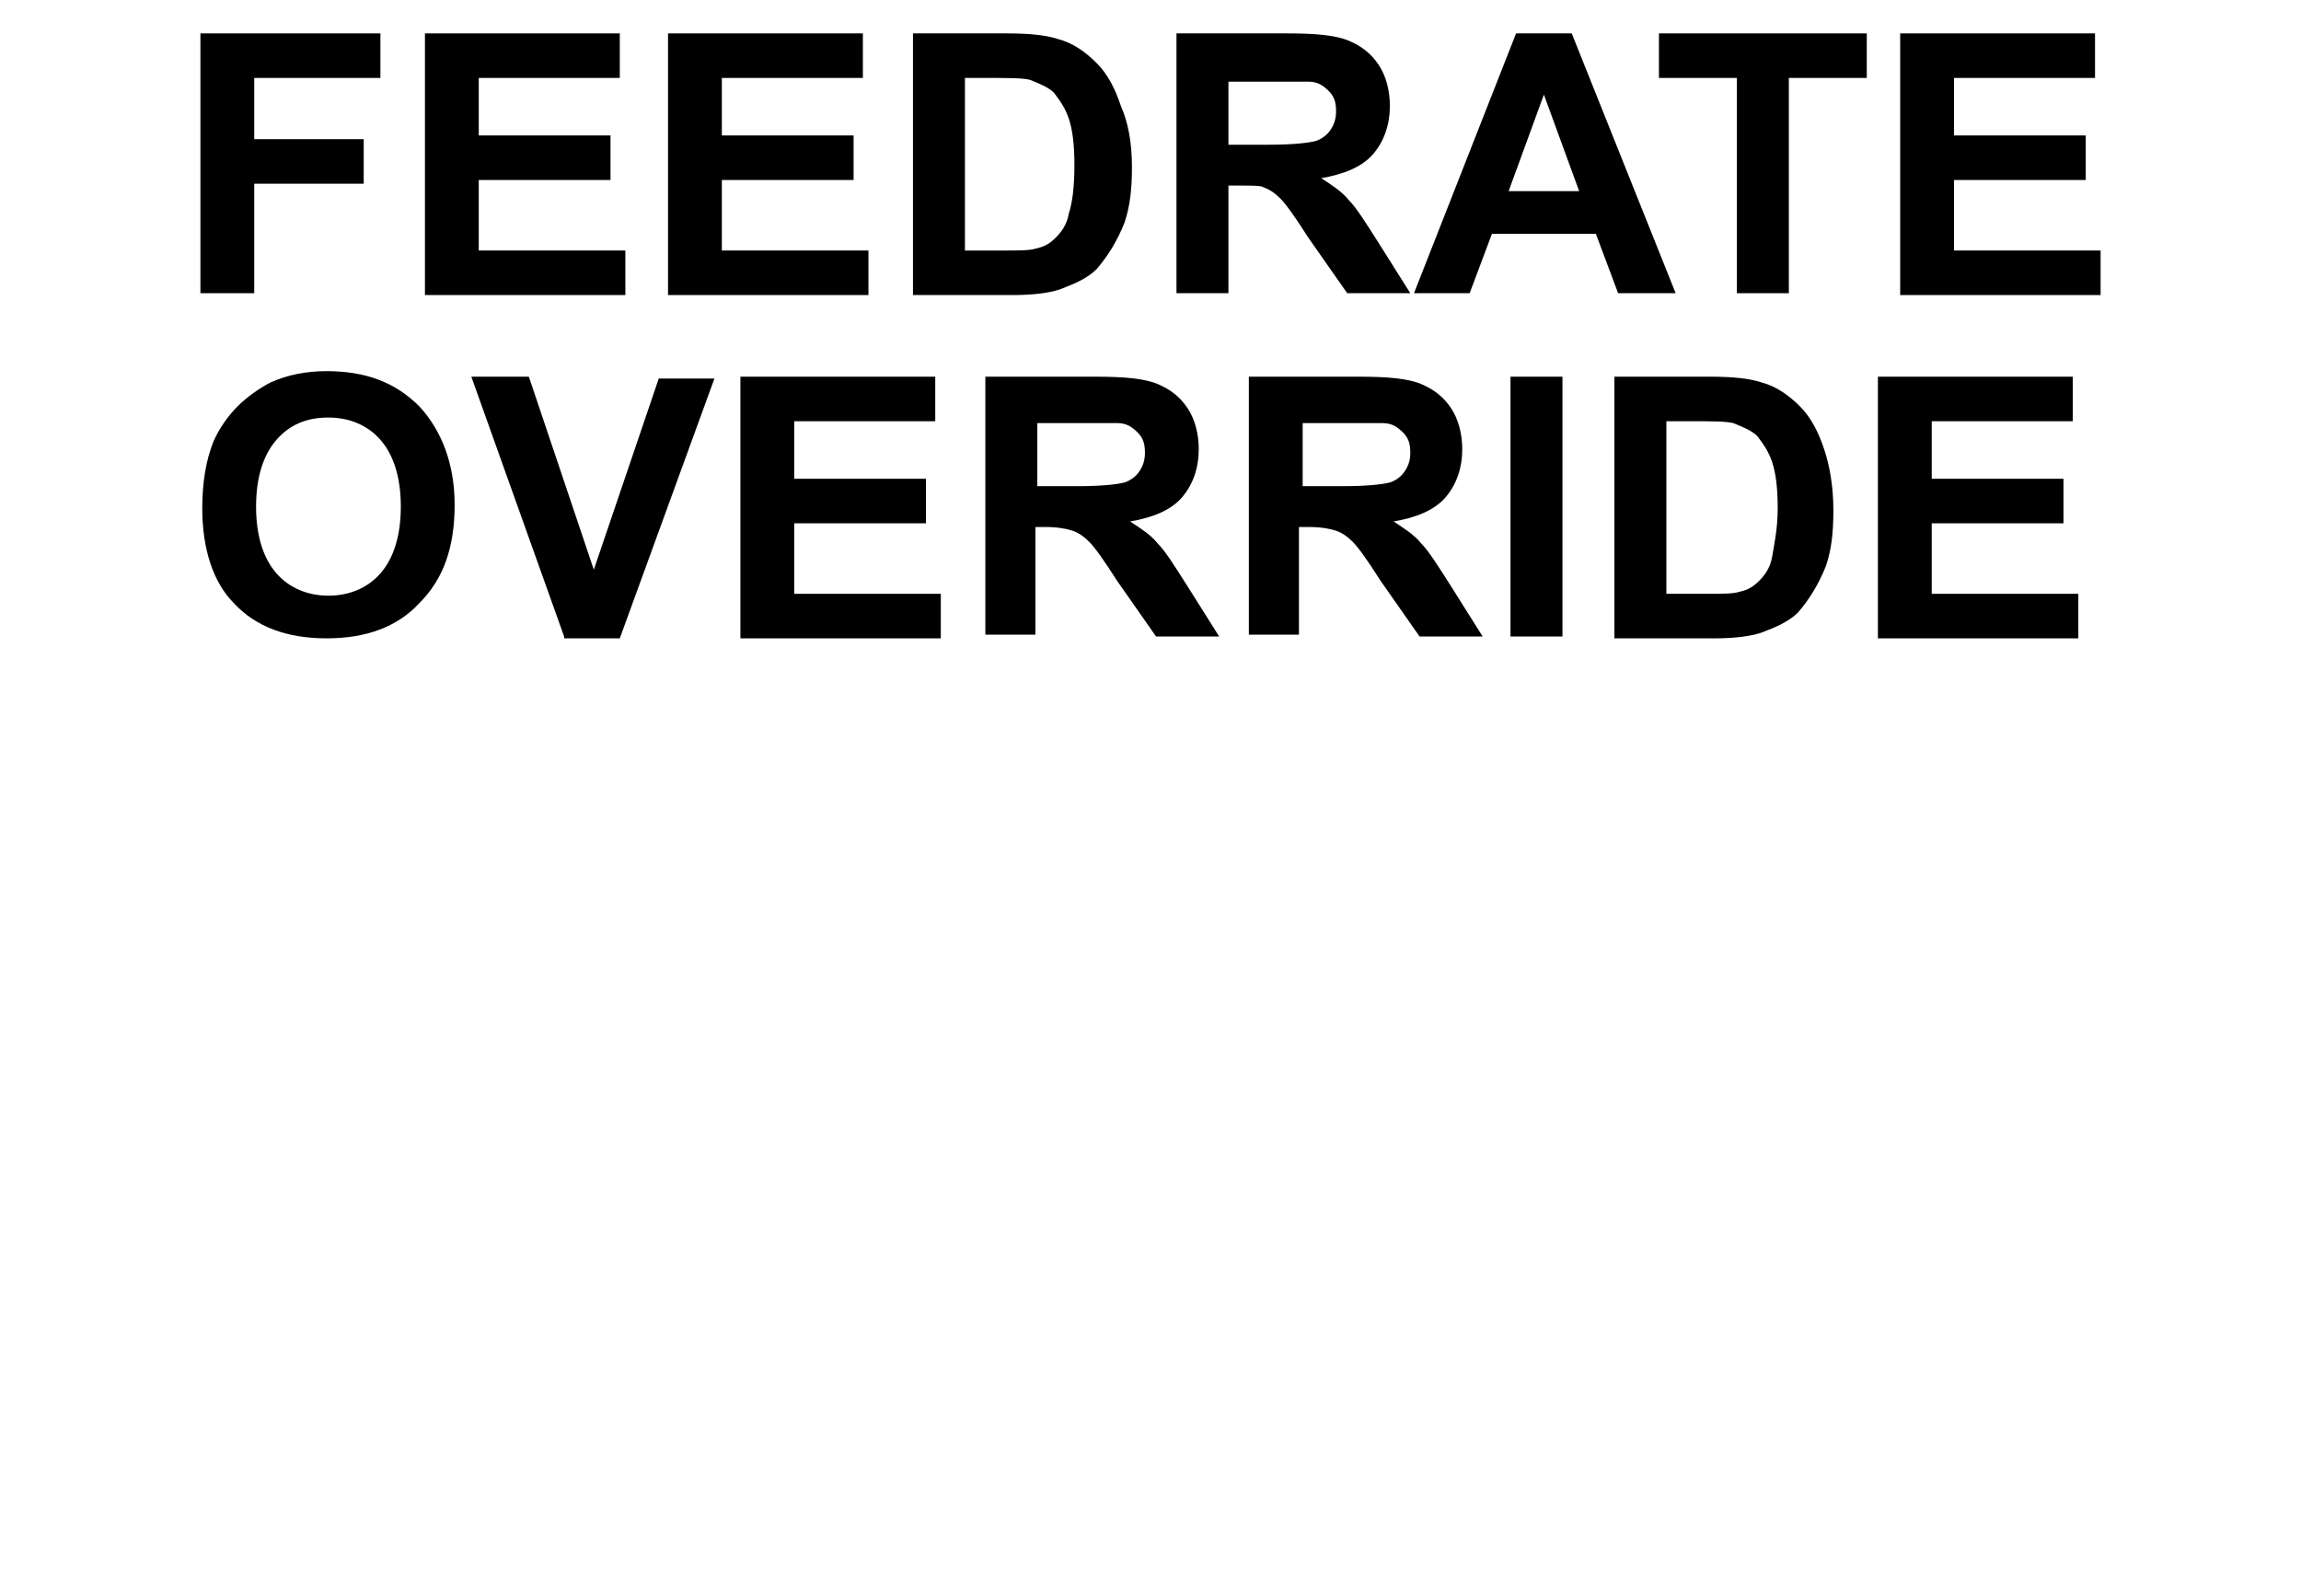
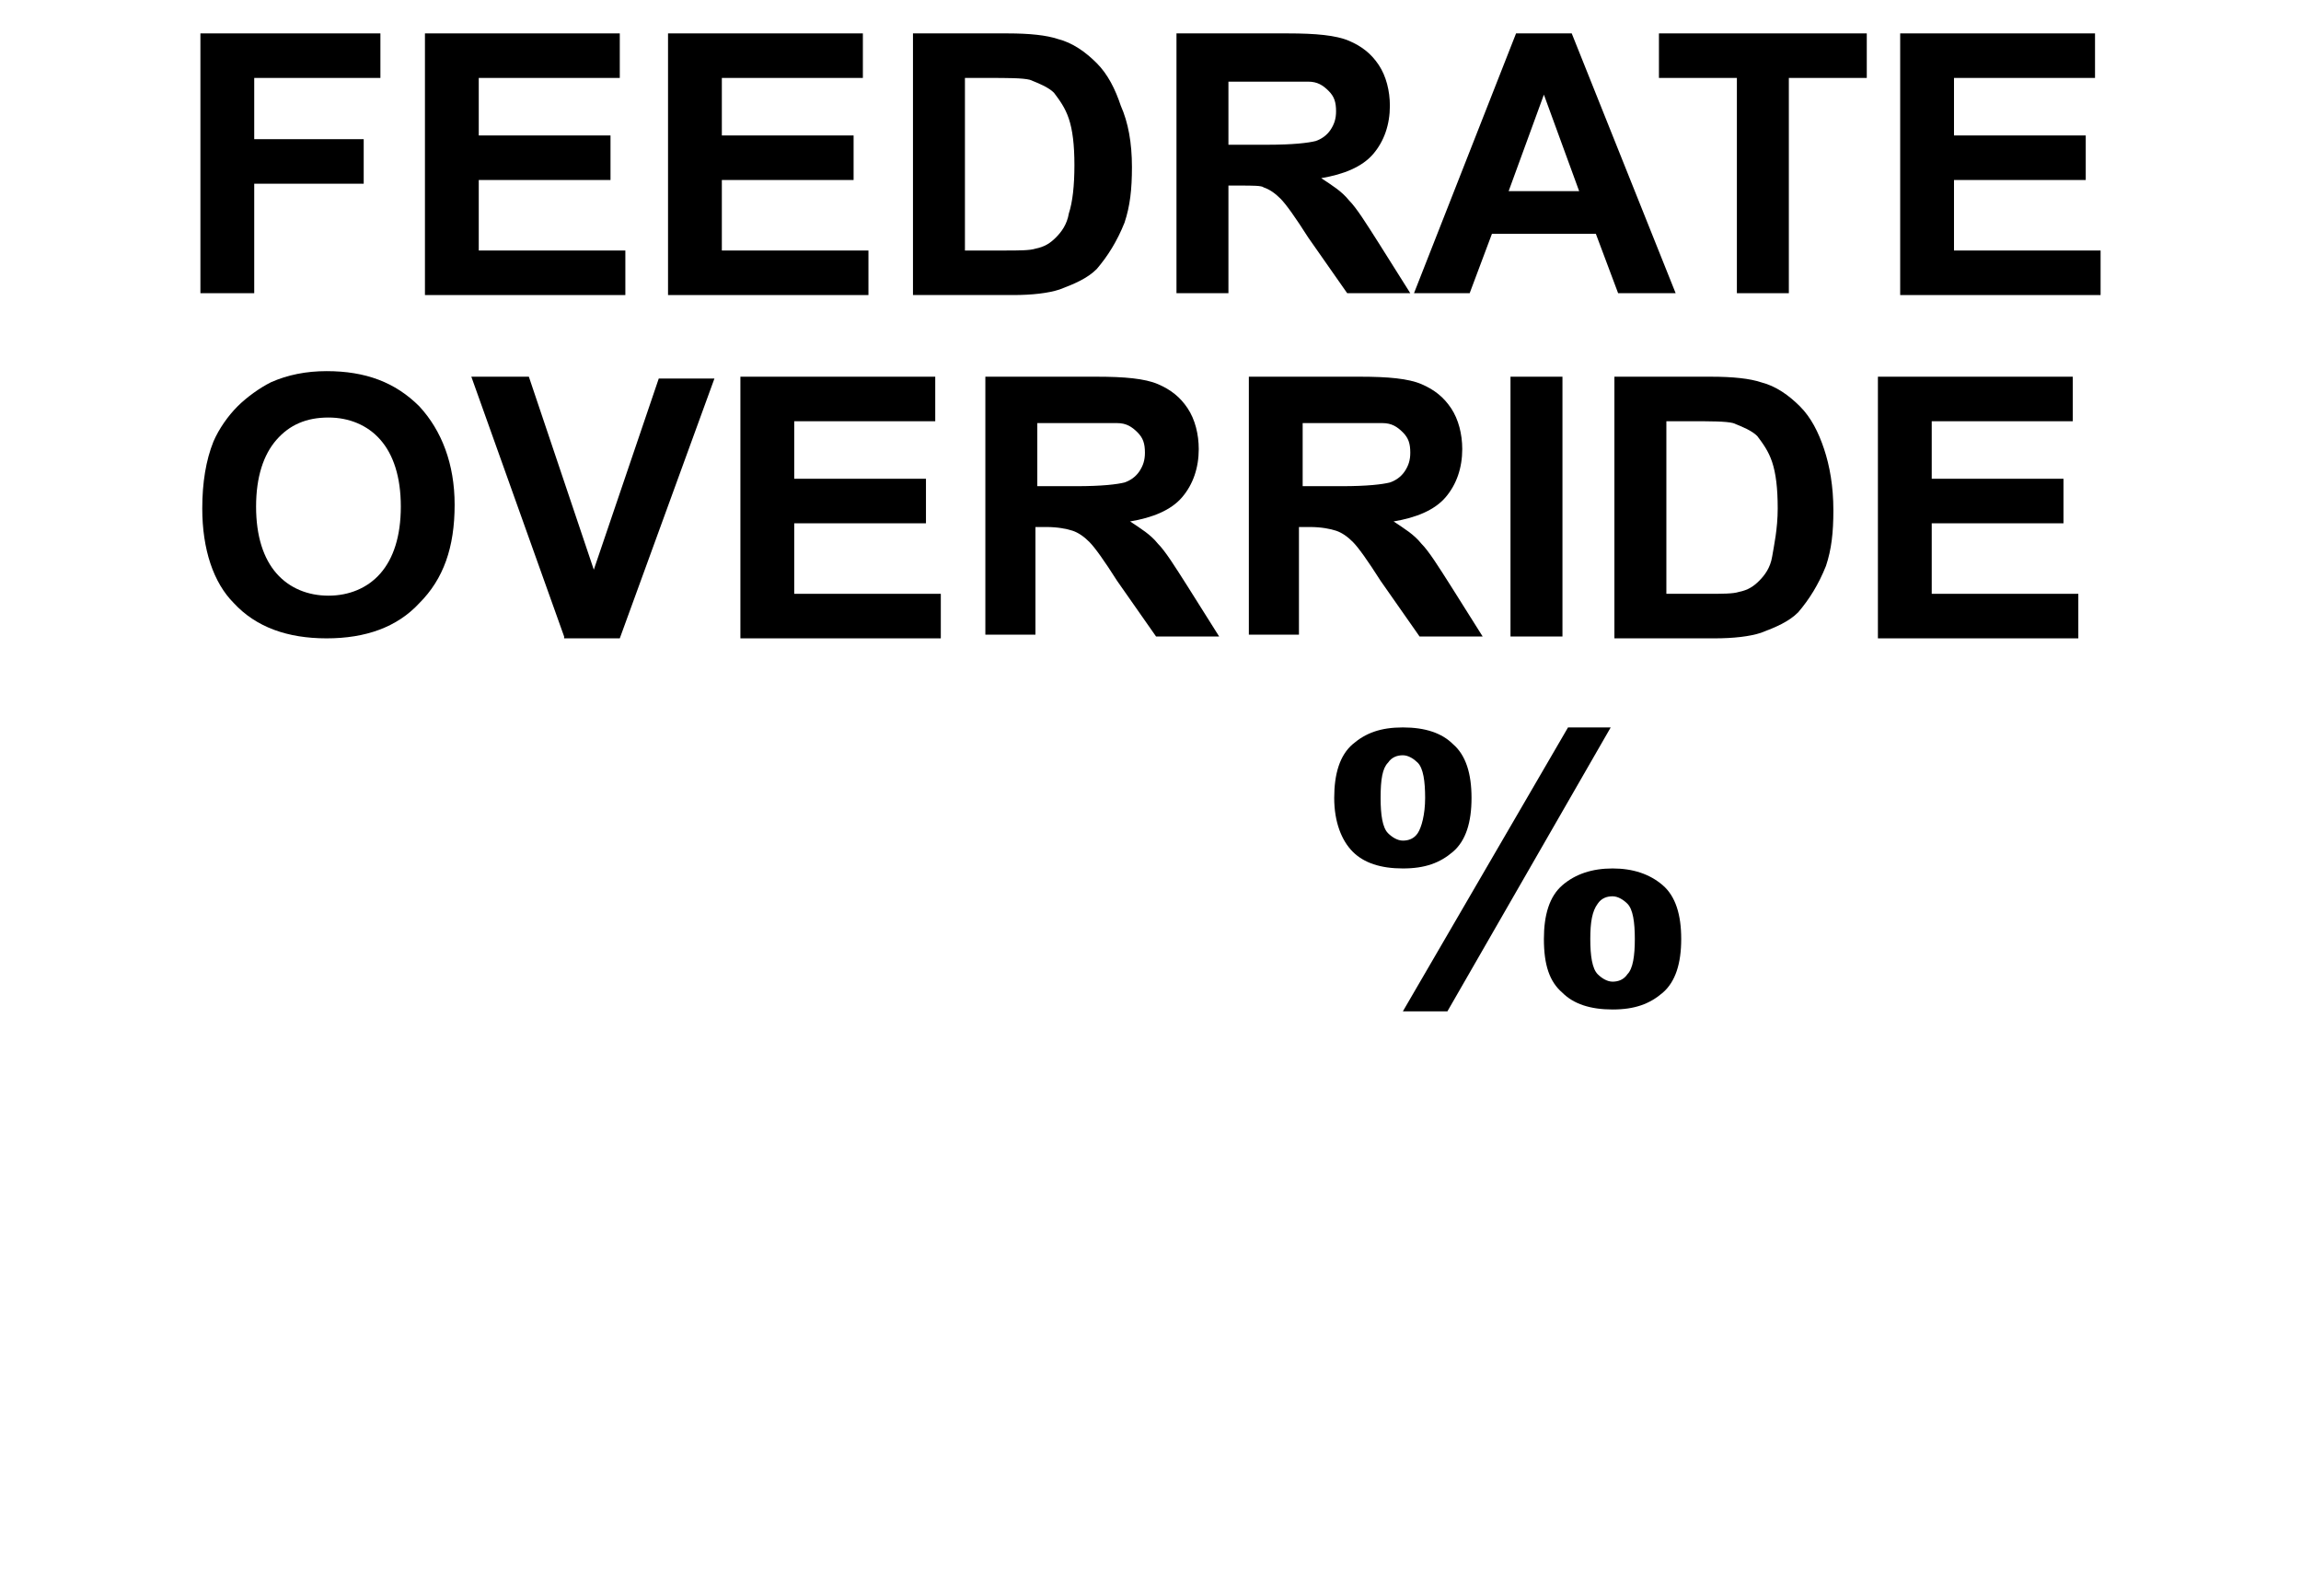
<svg xmlns="http://www.w3.org/2000/svg" version="1.1" id="svg5" x="0px" y="0px" viewBox="0 0 124 86" style="enable-background:new 0 0 124 86;" xml:space="preserve">
  <style type="text/css">
	.st0{enable-background:new    ;}
</style>
  <g class="st0">
    <path d="M10.8,15.8v-14h9.7v2.4h-6.8v3.3h5.9v2.4h-5.9v5.9H10.8z" />
    <path d="M22.9,15.8v-14h10.5v2.4h-7.6v3.1h7.1v2.4h-7.1v3.8h7.9v2.4H22.9z" />
    <path d="M36,15.8v-14h10.5v2.4h-7.6v3.1h7.1v2.4h-7.1v3.8h7.9v2.4H36z" />
    <path d="M49.1,1.8h5.2c1.2,0,2.1,0.1,2.7,0.3c0.8,0.2,1.5,0.7,2.1,1.3c0.6,0.6,1,1.4,1.3,2.3C60.8,6.6,61,7.7,61,9   c0,1.2-0.1,2.1-0.4,3c-0.4,1-0.9,1.8-1.5,2.5c-0.5,0.5-1.2,0.8-2,1.1c-0.6,0.2-1.5,0.3-2.5,0.3h-5.4V1.8z M52,4.2v9.3h2.1   c0.8,0,1.4,0,1.7-0.1c0.5-0.1,0.8-0.3,1.1-0.6c0.3-0.3,0.6-0.7,0.7-1.3c0.2-0.6,0.3-1.5,0.3-2.6s-0.1-1.9-0.3-2.5   c-0.2-0.6-0.5-1-0.8-1.4c-0.3-0.3-0.8-0.5-1.3-0.7c-0.4-0.1-1.2-0.1-2.3-0.1H52z" />
    <path d="M63.4,15.8v-14h6c1.5,0,2.6,0.1,3.3,0.4c0.7,0.3,1.2,0.7,1.6,1.3c0.4,0.6,0.6,1.4,0.6,2.2c0,1-0.3,1.9-0.9,2.6   c-0.6,0.7-1.6,1.1-2.8,1.3c0.6,0.4,1.1,0.7,1.5,1.2c0.4,0.4,0.9,1.2,1.6,2.3l1.7,2.7h-3.4l-2.1-3c-0.7-1.1-1.2-1.8-1.5-2.1   c-0.3-0.3-0.6-0.5-0.9-0.6C68,10,67.5,10,66.8,10h-0.6v5.8H63.4z M66.2,7.8h2.1c1.4,0,2.2-0.1,2.6-0.2c0.3-0.1,0.6-0.3,0.8-0.6   c0.2-0.3,0.3-0.6,0.3-1c0-0.5-0.1-0.8-0.4-1.1c-0.3-0.3-0.6-0.5-1.1-0.5c-0.2,0-0.9,0-2.1,0h-2.2V7.8z" />
    <path d="M90.3,15.8h-3.1L86,12.6h-5.6l-1.2,3.2h-3l5.5-14h3L90.3,15.8z M85.1,10.3l-1.9-5.2l-1.9,5.2H85.1z" />
    <path d="M93.6,15.8V4.2h-4.2V1.8h11.2v2.4h-4.2v11.6H93.6z" />
    <path d="M102.4,15.8v-14h10.5v2.4h-7.6v3.1h7.1v2.4h-7.1v3.8h7.9v2.4H102.4z" />
  </g>
  <g class="st0">
    <path d="M10.9,27.4c0-1.4,0.2-2.6,0.6-3.6c0.3-0.7,0.8-1.4,1.3-1.9s1.2-1,1.8-1.3c0.9-0.4,1.9-0.6,3-0.6c2.1,0,3.7,0.6,5,1.9   c1.2,1.3,1.9,3.1,1.9,5.3c0,2.3-0.6,4-1.9,5.3c-1.2,1.3-2.9,1.9-5,1.9c-2.1,0-3.8-0.6-5-1.9C11.5,31.4,10.9,29.6,10.9,27.4z    M13.8,27.3c0,1.6,0.4,2.8,1.1,3.6c0.7,0.8,1.7,1.2,2.8,1.2s2.1-0.4,2.8-1.2c0.7-0.8,1.1-2,1.1-3.6c0-1.6-0.4-2.8-1.1-3.6   c-0.7-0.8-1.7-1.2-2.8-1.2c-1.2,0-2.1,0.4-2.8,1.2C14.2,24.5,13.8,25.7,13.8,27.3z" />
    <path d="M30.4,34.3l-5-14h3.1L32,30.7l3.5-10.3h3l-5.1,14H30.4z" />
    <path d="M39.9,34.3v-14h10.5v2.4h-7.6v3.1h7.1v2.4h-7.1v3.8h7.9v2.4H39.9z" />
    <path d="M53.1,34.3v-14h6c1.5,0,2.6,0.1,3.3,0.4c0.7,0.3,1.2,0.7,1.6,1.3c0.4,0.6,0.6,1.4,0.6,2.2c0,1-0.3,1.9-0.9,2.6   c-0.6,0.7-1.6,1.1-2.8,1.3c0.6,0.4,1.1,0.7,1.5,1.2c0.4,0.4,0.9,1.2,1.6,2.3l1.7,2.7h-3.4l-2.1-3c-0.7-1.1-1.2-1.8-1.5-2.1   c-0.3-0.3-0.6-0.5-0.9-0.6c-0.3-0.1-0.8-0.2-1.4-0.2h-0.6v5.8H53.1z M55.9,26.2H58c1.4,0,2.2-0.1,2.6-0.2c0.3-0.1,0.6-0.3,0.8-0.6   c0.2-0.3,0.3-0.6,0.3-1c0-0.5-0.1-0.8-0.4-1.1c-0.3-0.3-0.6-0.5-1.1-0.5c-0.2,0-0.9,0-2.1,0h-2.2V26.2z" />
    <path d="M67.3,34.3v-14h6c1.5,0,2.6,0.1,3.3,0.4c0.7,0.3,1.2,0.7,1.6,1.3c0.4,0.6,0.6,1.4,0.6,2.2c0,1-0.3,1.9-0.9,2.6   c-0.6,0.7-1.6,1.1-2.8,1.3c0.6,0.4,1.1,0.7,1.5,1.2c0.4,0.4,0.9,1.2,1.6,2.3l1.7,2.7h-3.4l-2.1-3c-0.7-1.1-1.2-1.8-1.5-2.1   c-0.3-0.3-0.6-0.5-0.9-0.6c-0.3-0.1-0.8-0.2-1.4-0.2h-0.6v5.8H67.3z M70.2,26.2h2.1c1.4,0,2.2-0.1,2.6-0.2c0.3-0.1,0.6-0.3,0.8-0.6   c0.2-0.3,0.3-0.6,0.3-1c0-0.5-0.1-0.8-0.4-1.1c-0.3-0.3-0.6-0.5-1.1-0.5c-0.2,0-0.9,0-2.1,0h-2.2V26.2z" />
    <path d="M81.4,34.3v-14h2.8v14H81.4z" />
    <path d="M87,20.3h5.2c1.2,0,2.1,0.1,2.7,0.3c0.8,0.2,1.5,0.7,2.1,1.3c0.6,0.6,1,1.4,1.3,2.3c0.3,0.9,0.5,2,0.5,3.3   c0,1.2-0.1,2.1-0.4,3c-0.4,1-0.9,1.8-1.5,2.5c-0.5,0.5-1.2,0.8-2,1.1c-0.6,0.2-1.5,0.3-2.5,0.3H87V20.3z M89.8,22.7v9.3H92   c0.8,0,1.4,0,1.7-0.1c0.5-0.1,0.8-0.3,1.1-0.6c0.3-0.3,0.6-0.7,0.7-1.3s0.3-1.5,0.3-2.6c0-1.1-0.1-1.9-0.3-2.5   c-0.2-0.6-0.5-1-0.8-1.4c-0.3-0.3-0.8-0.5-1.3-0.7c-0.4-0.1-1.2-0.1-2.3-0.1H89.8z" />
    <path d="M101.2,34.3v-14h10.5v2.4h-7.6v3.1h7.1v2.4h-7.1v3.8h7.9v2.4H101.2z" />
  </g>
  <g class="st0">
-     <path fill-opacity="0" d="M71.9,43c0-1.3,0.3-2.3,1-2.9c0.7-0.6,1.5-0.9,2.7-0.9c1.2,0,2.1,0.3,2.7,0.9c0.7,0.6,1,1.6,1,2.9c0,1.3-0.3,2.3-1,2.9   s-1.5,0.9-2.7,0.9c-1.2,0-2.1-0.3-2.7-0.9C72.3,45.3,71.9,44.3,71.9,43z M74.4,43c0,0.9,0.1,1.6,0.4,1.9c0.2,0.2,0.5,0.4,0.8,0.4   c0.3,0,0.6-0.1,0.8-0.4c0.2-0.3,0.4-1,0.4-1.9s-0.1-1.6-0.4-1.9c-0.2-0.2-0.5-0.4-0.8-0.4c-0.3,0-0.6,0.1-0.8,0.4   C74.5,41.4,74.4,42,74.4,43z M78,54.5h-2.4l8.9-15.3h2.3L78,54.5z M83.2,50.6c0-1.3,0.3-2.3,1-2.9s1.6-0.9,2.7-0.9   c1.1,0,2,0.3,2.7,0.9c0.7,0.6,1,1.6,1,2.9c0,1.3-0.3,2.3-1,2.9c-0.7,0.6-1.5,0.9-2.7,0.9c-1.2,0-2.1-0.3-2.7-0.9   C83.5,52.9,83.2,52,83.2,50.6z M85.7,50.6c0,0.9,0.1,1.6,0.4,1.9c0.2,0.2,0.5,0.4,0.8,0.4c0.3,0,0.6-0.1,0.8-0.4   c0.3-0.3,0.4-1,0.4-1.9c0-0.9-0.1-1.6-0.4-1.9c-0.2-0.2-0.5-0.4-0.8-0.4s-0.6,0.1-0.8,0.4C85.8,49.1,85.7,49.7,85.7,50.6z" />
+     <path d="M71.9,43c0-1.3,0.3-2.3,1-2.9c0.7-0.6,1.5-0.9,2.7-0.9c1.2,0,2.1,0.3,2.7,0.9c0.7,0.6,1,1.6,1,2.9c0,1.3-0.3,2.3-1,2.9   s-1.5,0.9-2.7,0.9c-1.2,0-2.1-0.3-2.7-0.9C72.3,45.3,71.9,44.3,71.9,43z M74.4,43c0,0.9,0.1,1.6,0.4,1.9c0.2,0.2,0.5,0.4,0.8,0.4   c0.3,0,0.6-0.1,0.8-0.4c0.2-0.3,0.4-1,0.4-1.9s-0.1-1.6-0.4-1.9c-0.2-0.2-0.5-0.4-0.8-0.4c-0.3,0-0.6,0.1-0.8,0.4   C74.5,41.4,74.4,42,74.4,43z M78,54.5h-2.4l8.9-15.3h2.3L78,54.5z M83.2,50.6c0-1.3,0.3-2.3,1-2.9s1.6-0.9,2.7-0.9   c1.1,0,2,0.3,2.7,0.9c0.7,0.6,1,1.6,1,2.9c0,1.3-0.3,2.3-1,2.9c-0.7,0.6-1.5,0.9-2.7,0.9c-1.2,0-2.1-0.3-2.7-0.9   C83.5,52.9,83.2,52,83.2,50.6z M85.7,50.6c0,0.9,0.1,1.6,0.4,1.9c0.2,0.2,0.5,0.4,0.8,0.4c0.3,0,0.6-0.1,0.8-0.4   c0.3-0.3,0.4-1,0.4-1.9c0-0.9-0.1-1.6-0.4-1.9c-0.2-0.2-0.5-0.4-0.8-0.4s-0.6,0.1-0.8,0.4C85.8,49.1,85.7,49.7,85.7,50.6z" />
  </g>
</svg>
